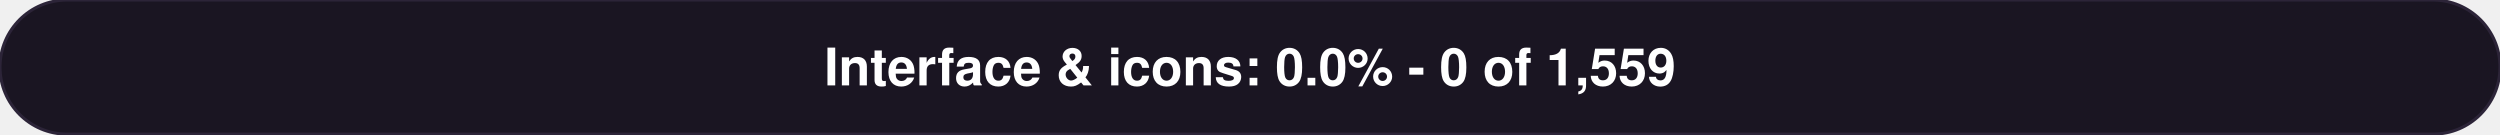
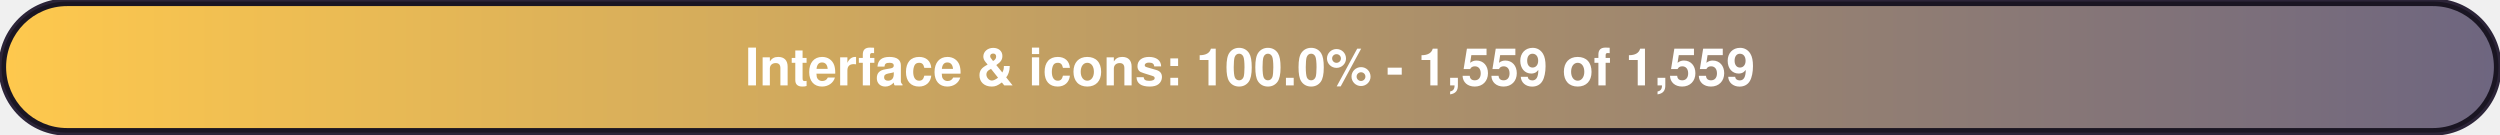
<svg xmlns="http://www.w3.org/2000/svg" width="820" height="44" viewBox="0 0 820 44">
  <defs>
    <linearGradient id="g" x1="0" x2="1">
      <stop offset="0" stop-color="#ffc94d" />
      <stop offset="1" stop-color="#6d6580" />
    </linearGradient>
  </defs>
  <rect x="0" y="0" width="820" height="44" rx="22.0" fill="#1a1522" stroke="#2c2438" />
-   <rect x="2" y="2" width="0.0" height="40" rx="20.0" fill="url(#g)" />
-   <text x="410.0" y="28.0" text-anchor="middle" font-family="Segoe UI, Helvetica, Arial, sans-serif" font-size="17" font-weight="700" fill="#ffffff">Interface &amp; icons: 0.0%  -  0 of 1,559</text>
+   <rect x="2" y="2" width="816.0" height="40" rx="20.0" fill="url(#g)" />
+   <text x="410.0" y="28.0" text-anchor="middle" font-family="Segoe UI, Helvetica, Arial, sans-serif" font-size="17" font-weight="700" fill="#ffffff">Interface &amp; icons: 100.0%  -  1,559 of 1,559</text>
</svg>
